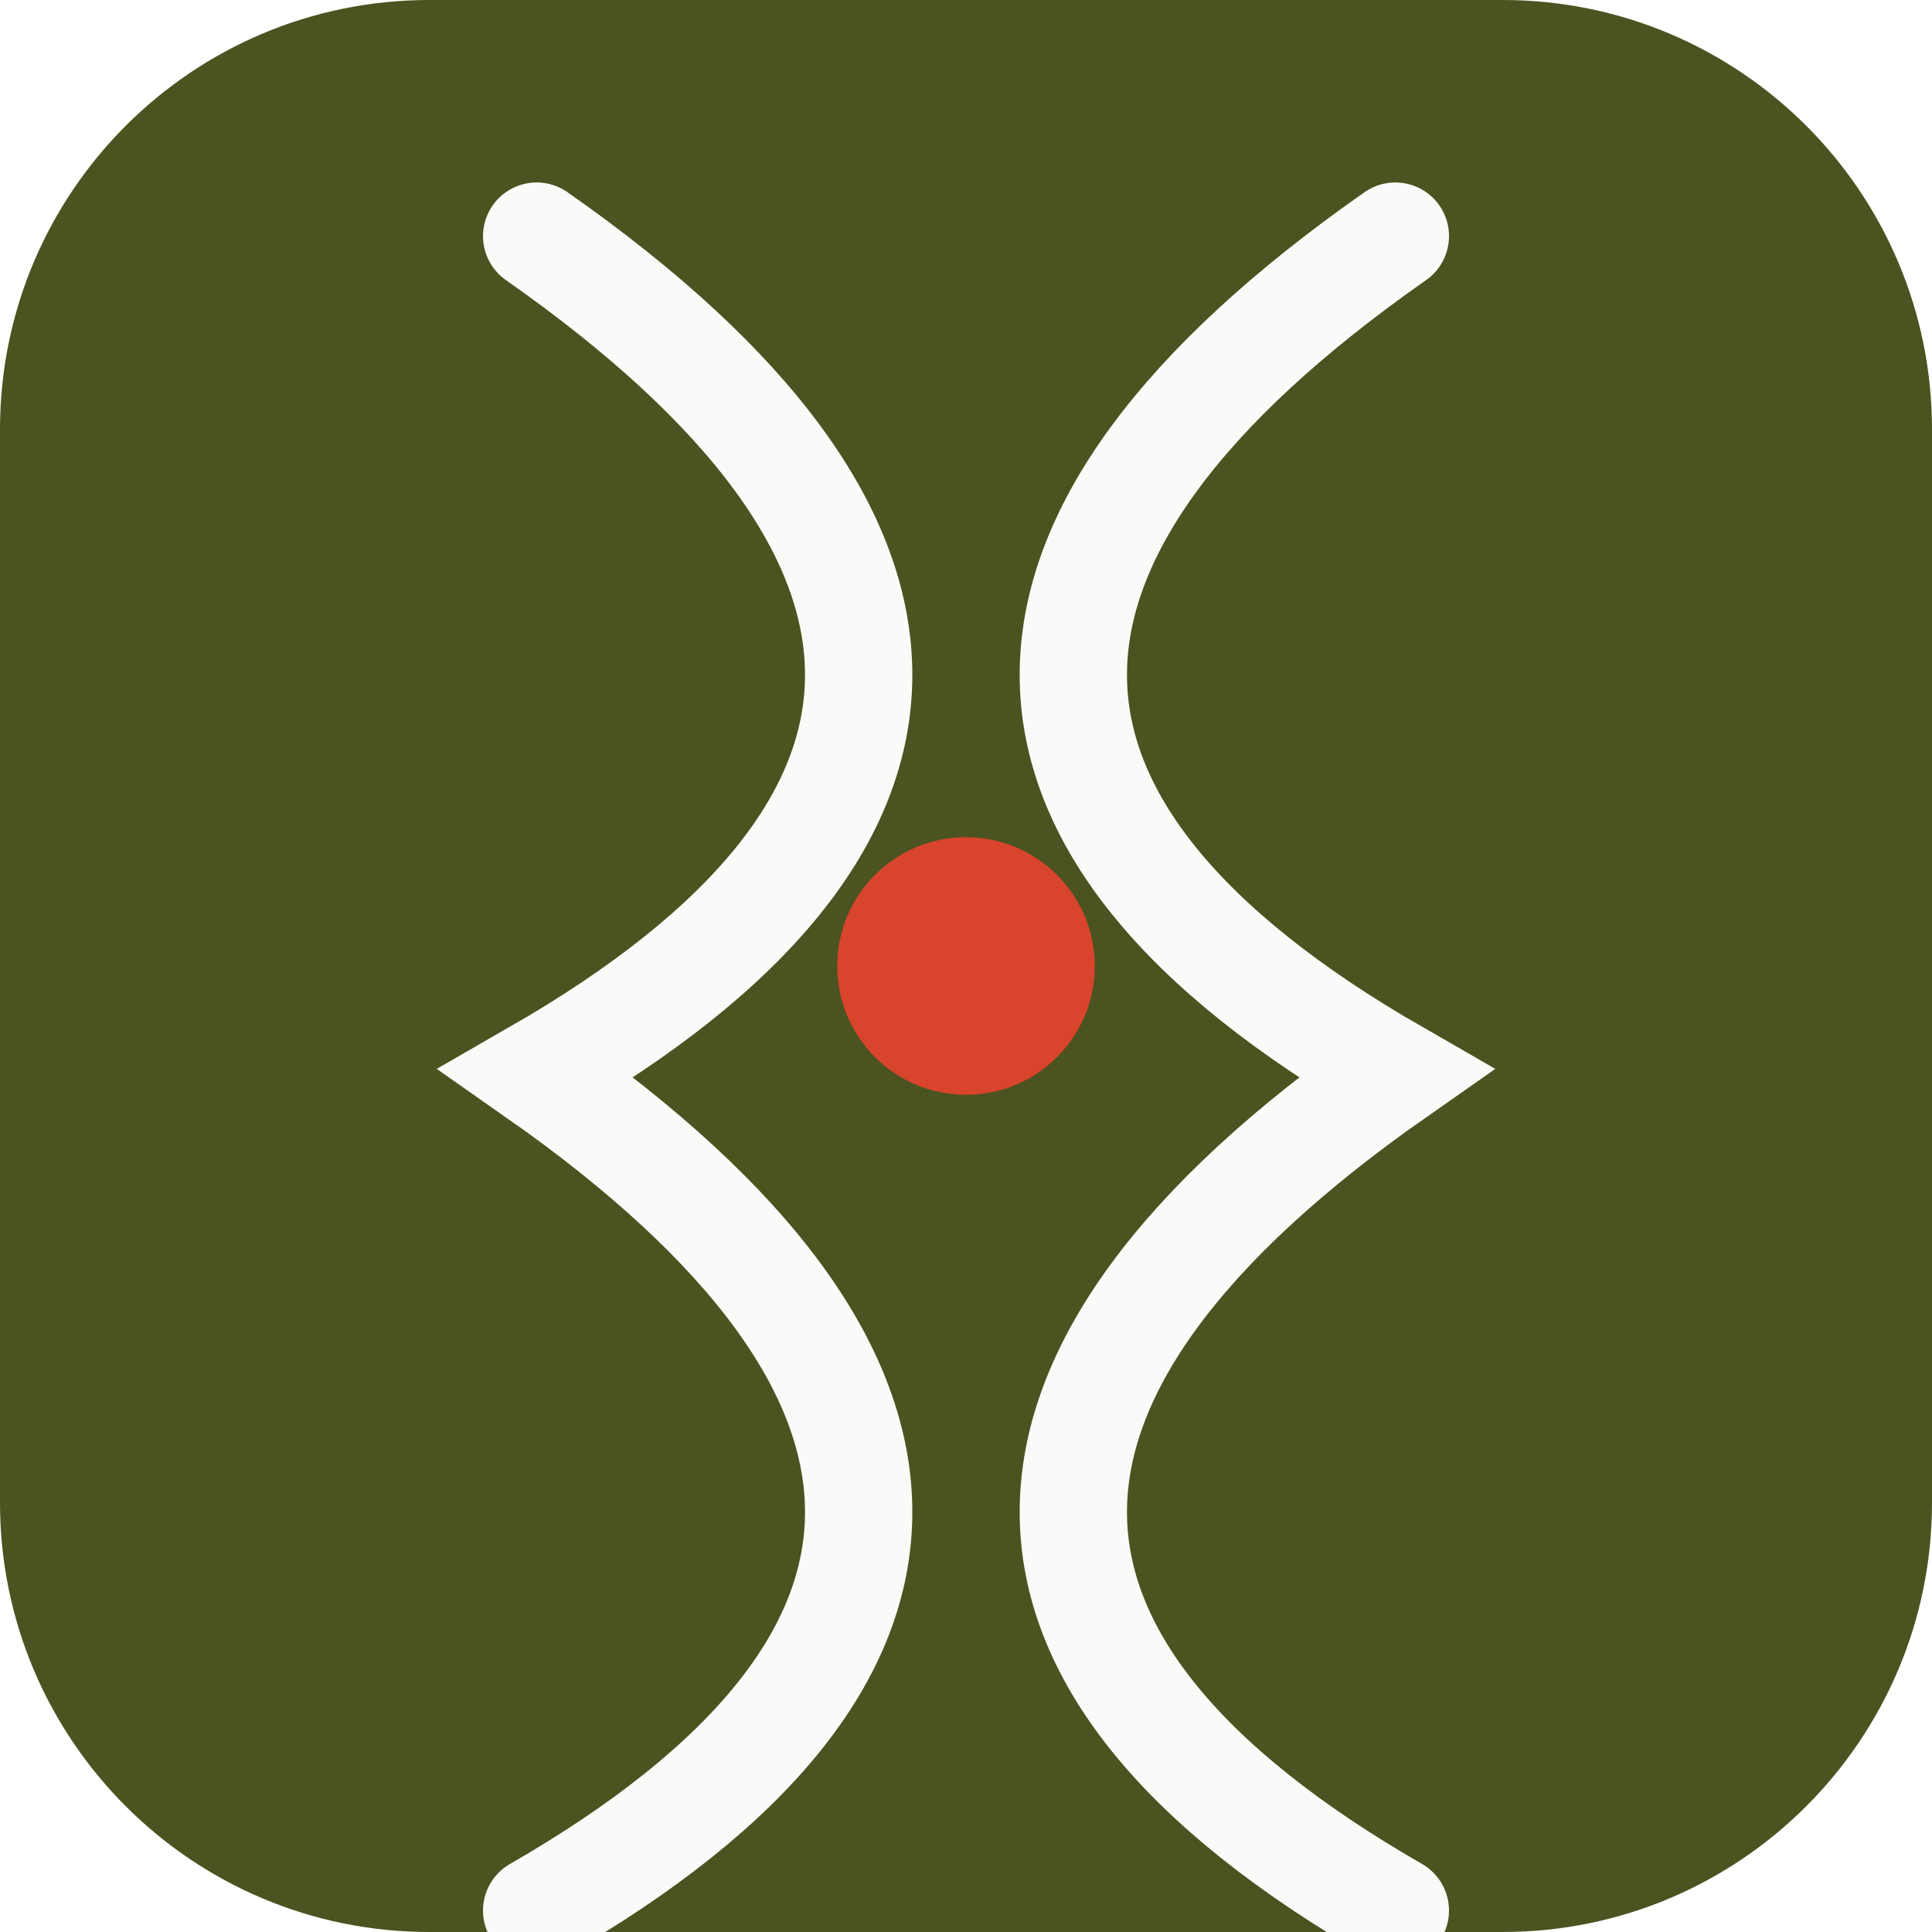
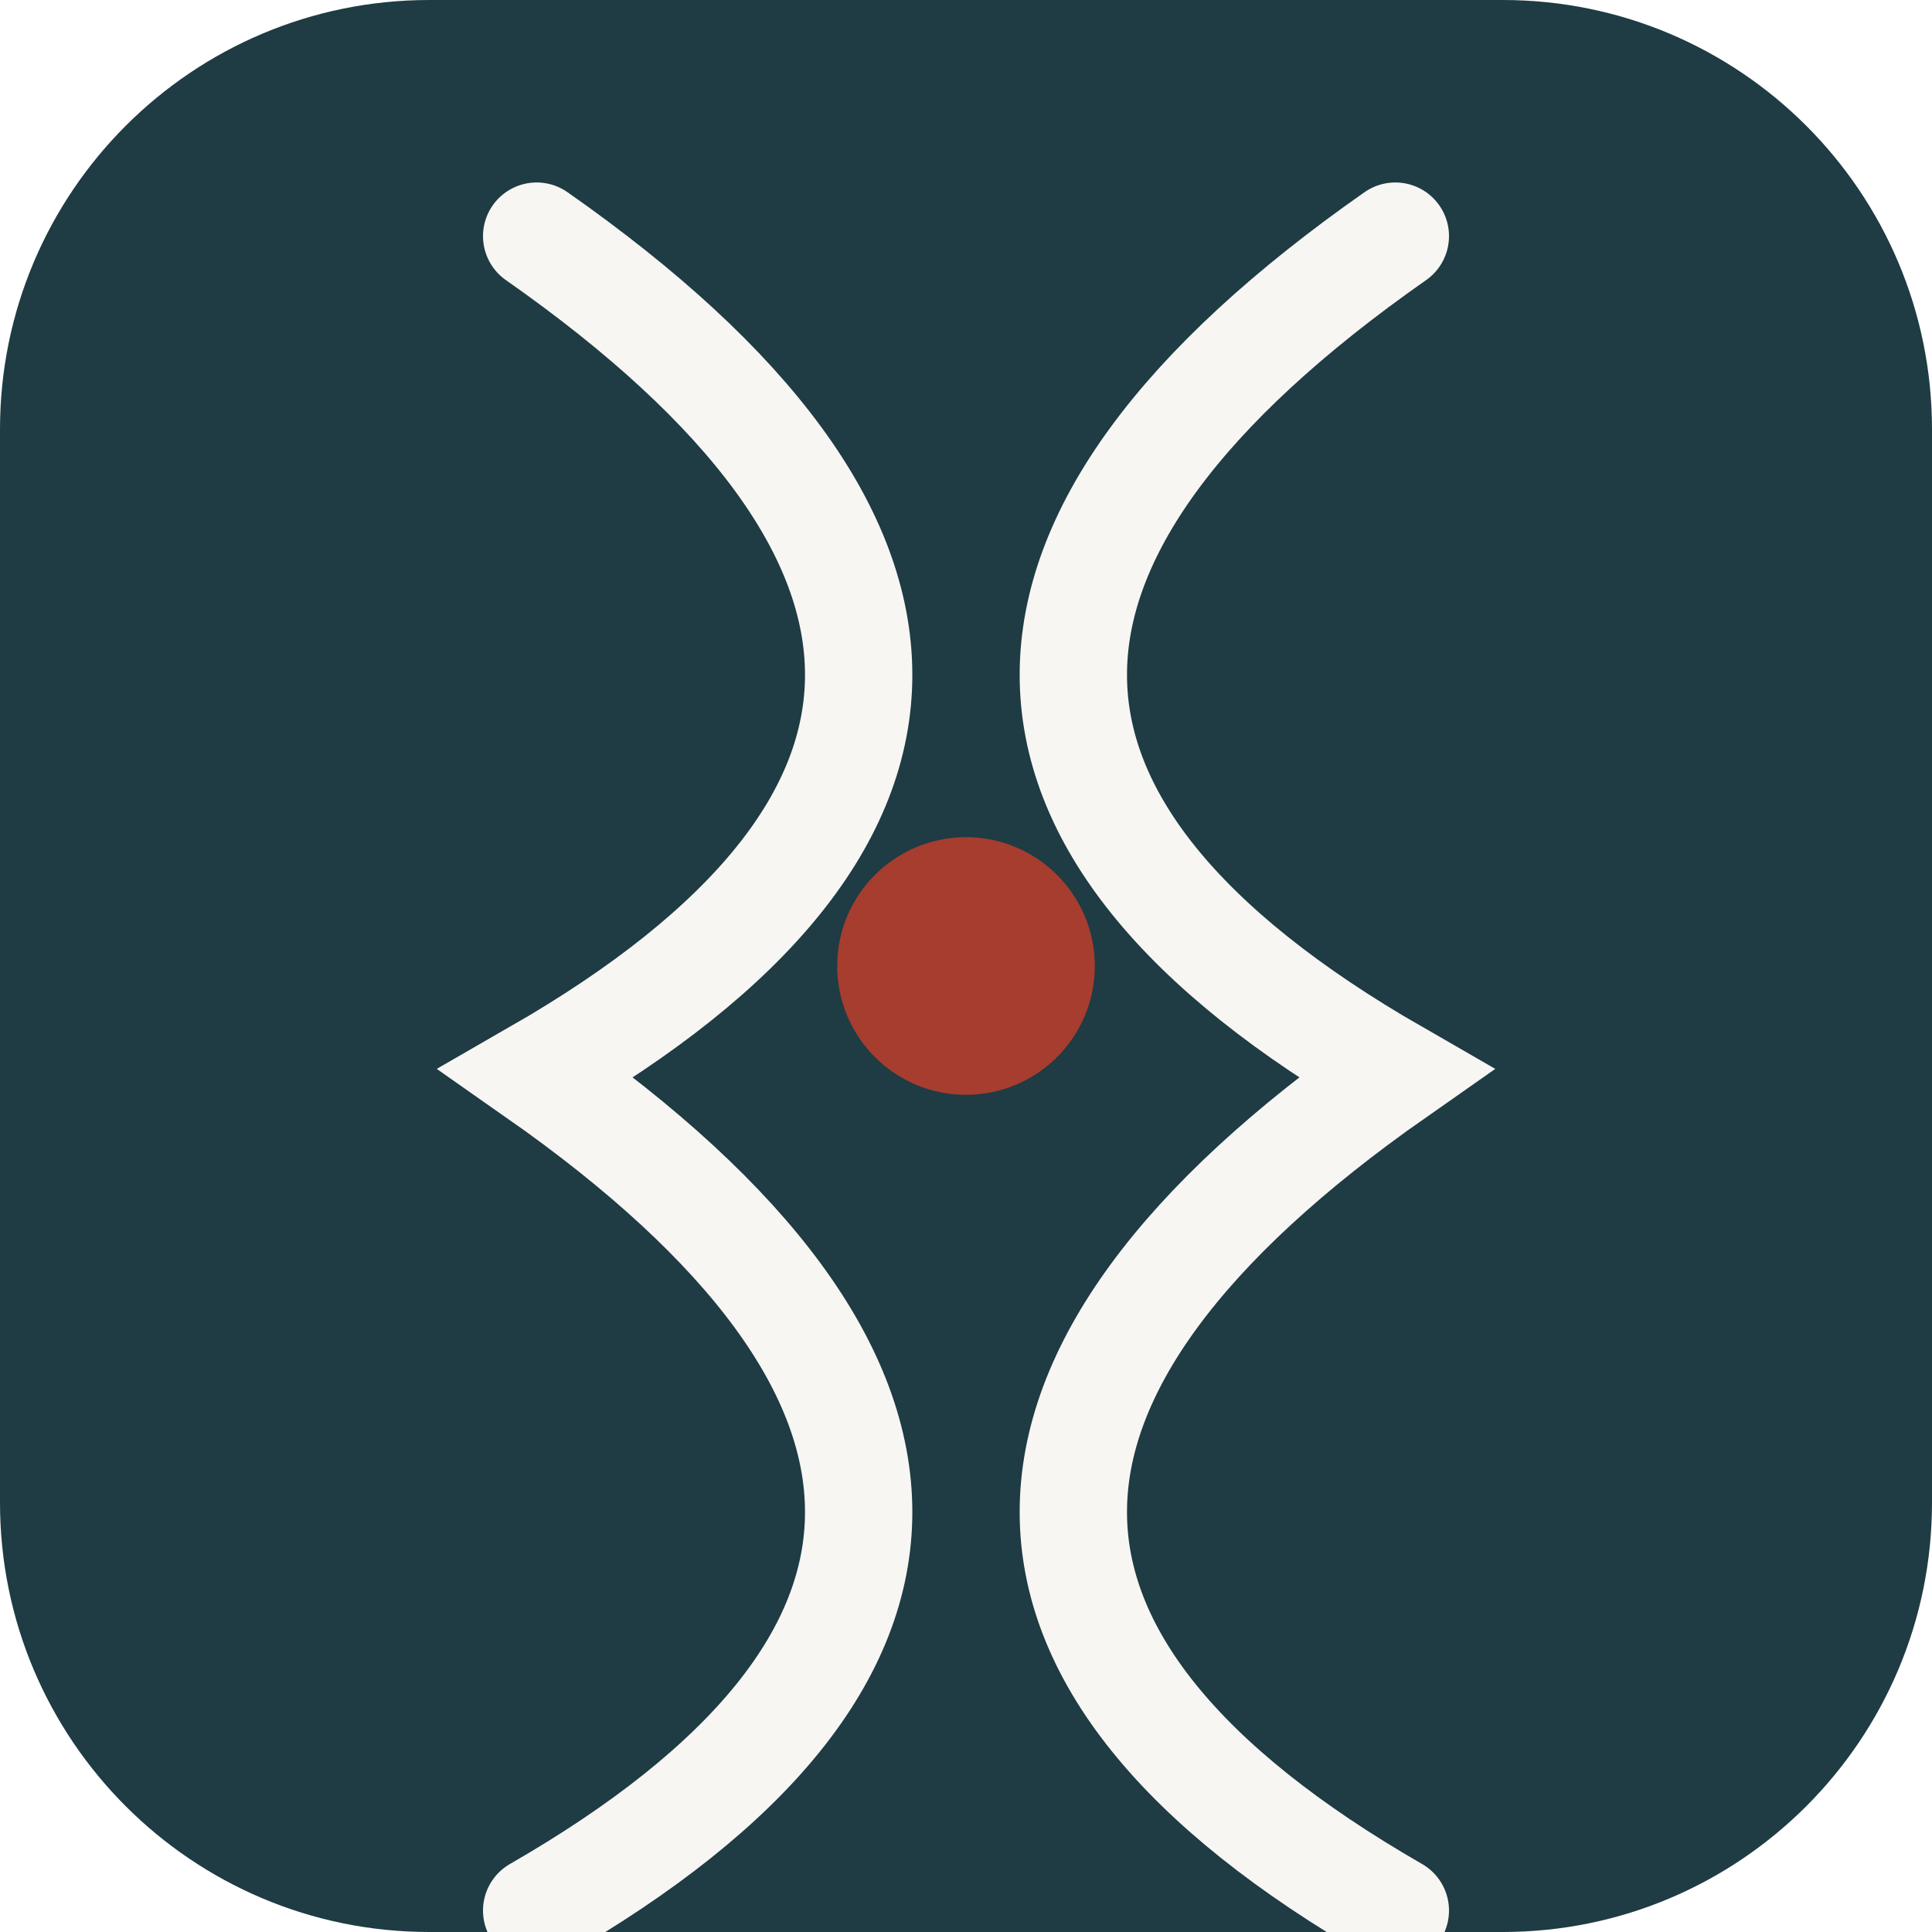
<svg xmlns="http://www.w3.org/2000/svg" viewBox="0 0 180 180">
-   <rect width="180" height="180" rx="40" fill="#4B5320" />
-   <path d="M50 22c40 28 40 55 0 78 40 28 40 55 0 78" stroke="#FAFAF8" stroke-width="10" fill="none" stroke-linecap="round" />
-   <path d="M130 22c-40 28-40 55 0 78-40 28-40 55 0 78" stroke="#FAFAF8" stroke-width="10" fill="none" stroke-linecap="round" />
-   <circle cx="90" cy="90" r="12" fill="#D8442C" />
+   <rect width="180" height="180" rx="40" fill="#1F3B44" />
+   <path d="M50 22c40 28 40 55 0 78 40 28 40 55 0 78" stroke="#F7F6F3" stroke-width="10" fill="none" stroke-linecap="round" />
+   <path d="M130 22c-40 28-40 55 0 78-40 28-40 55 0 78" stroke="#F7F6F3" stroke-width="10" fill="none" stroke-linecap="round" />
+   <circle cx="90" cy="90" r="12" fill="#A63D2F" />
</svg>
